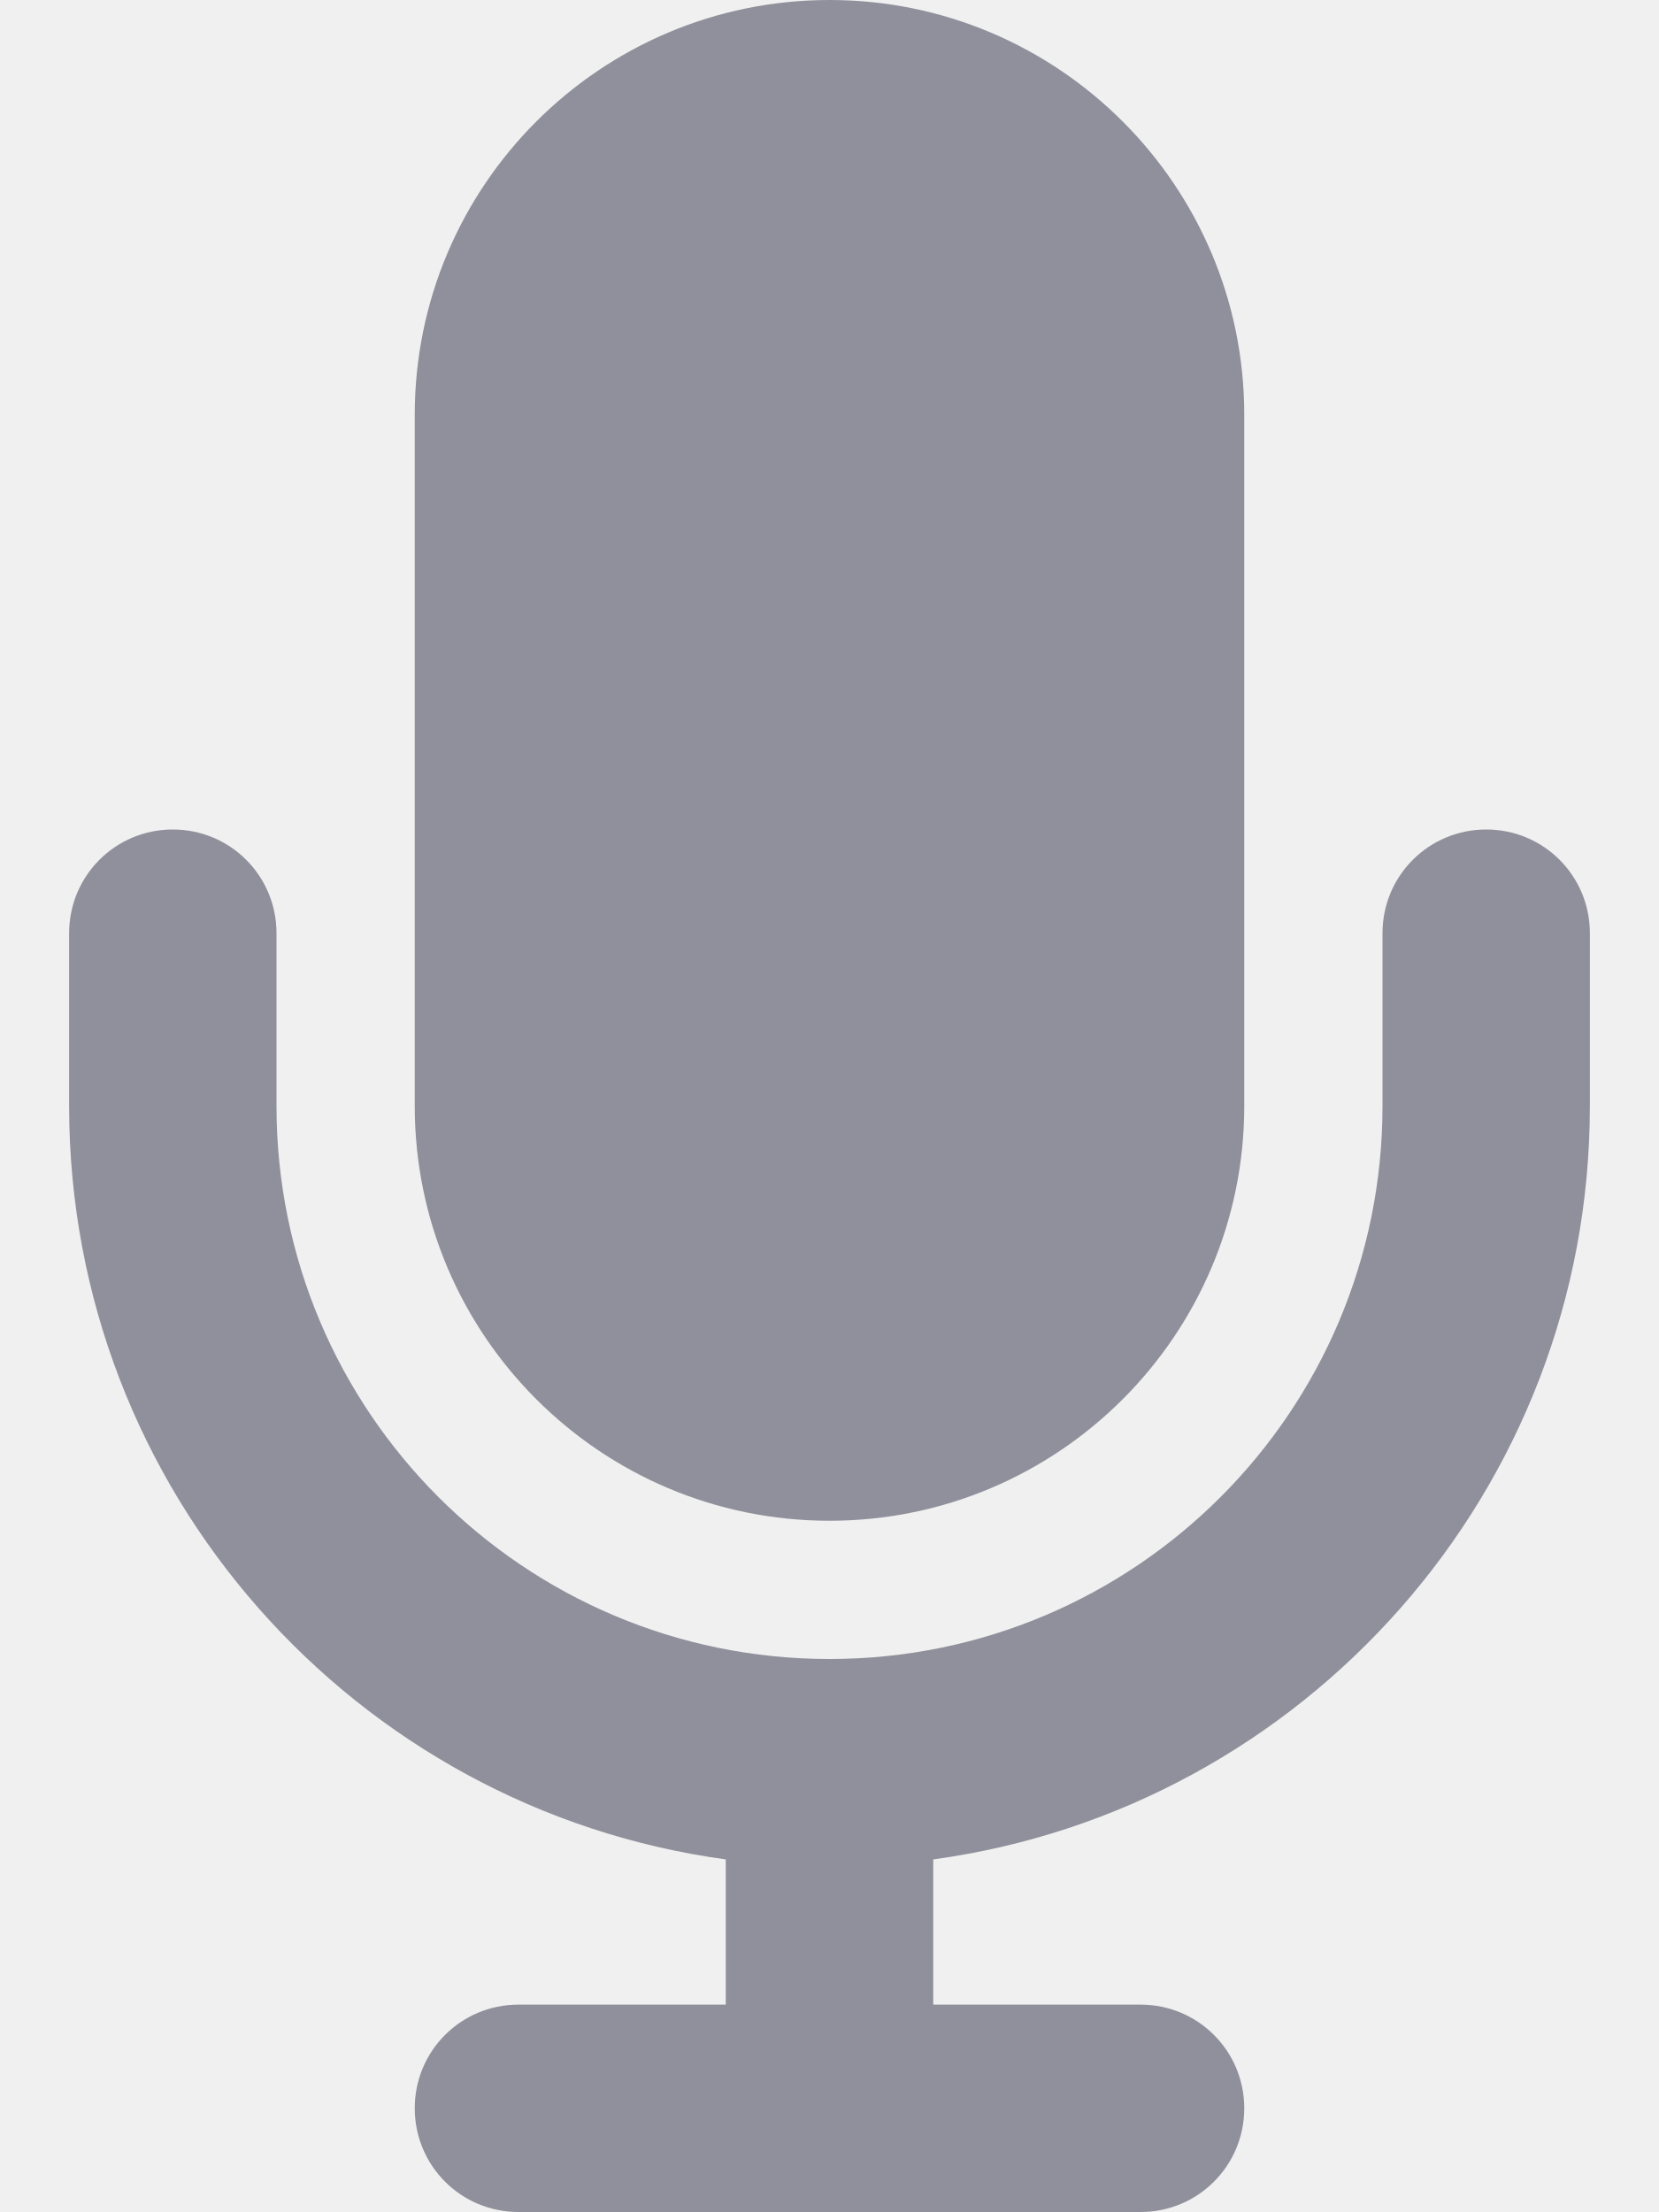
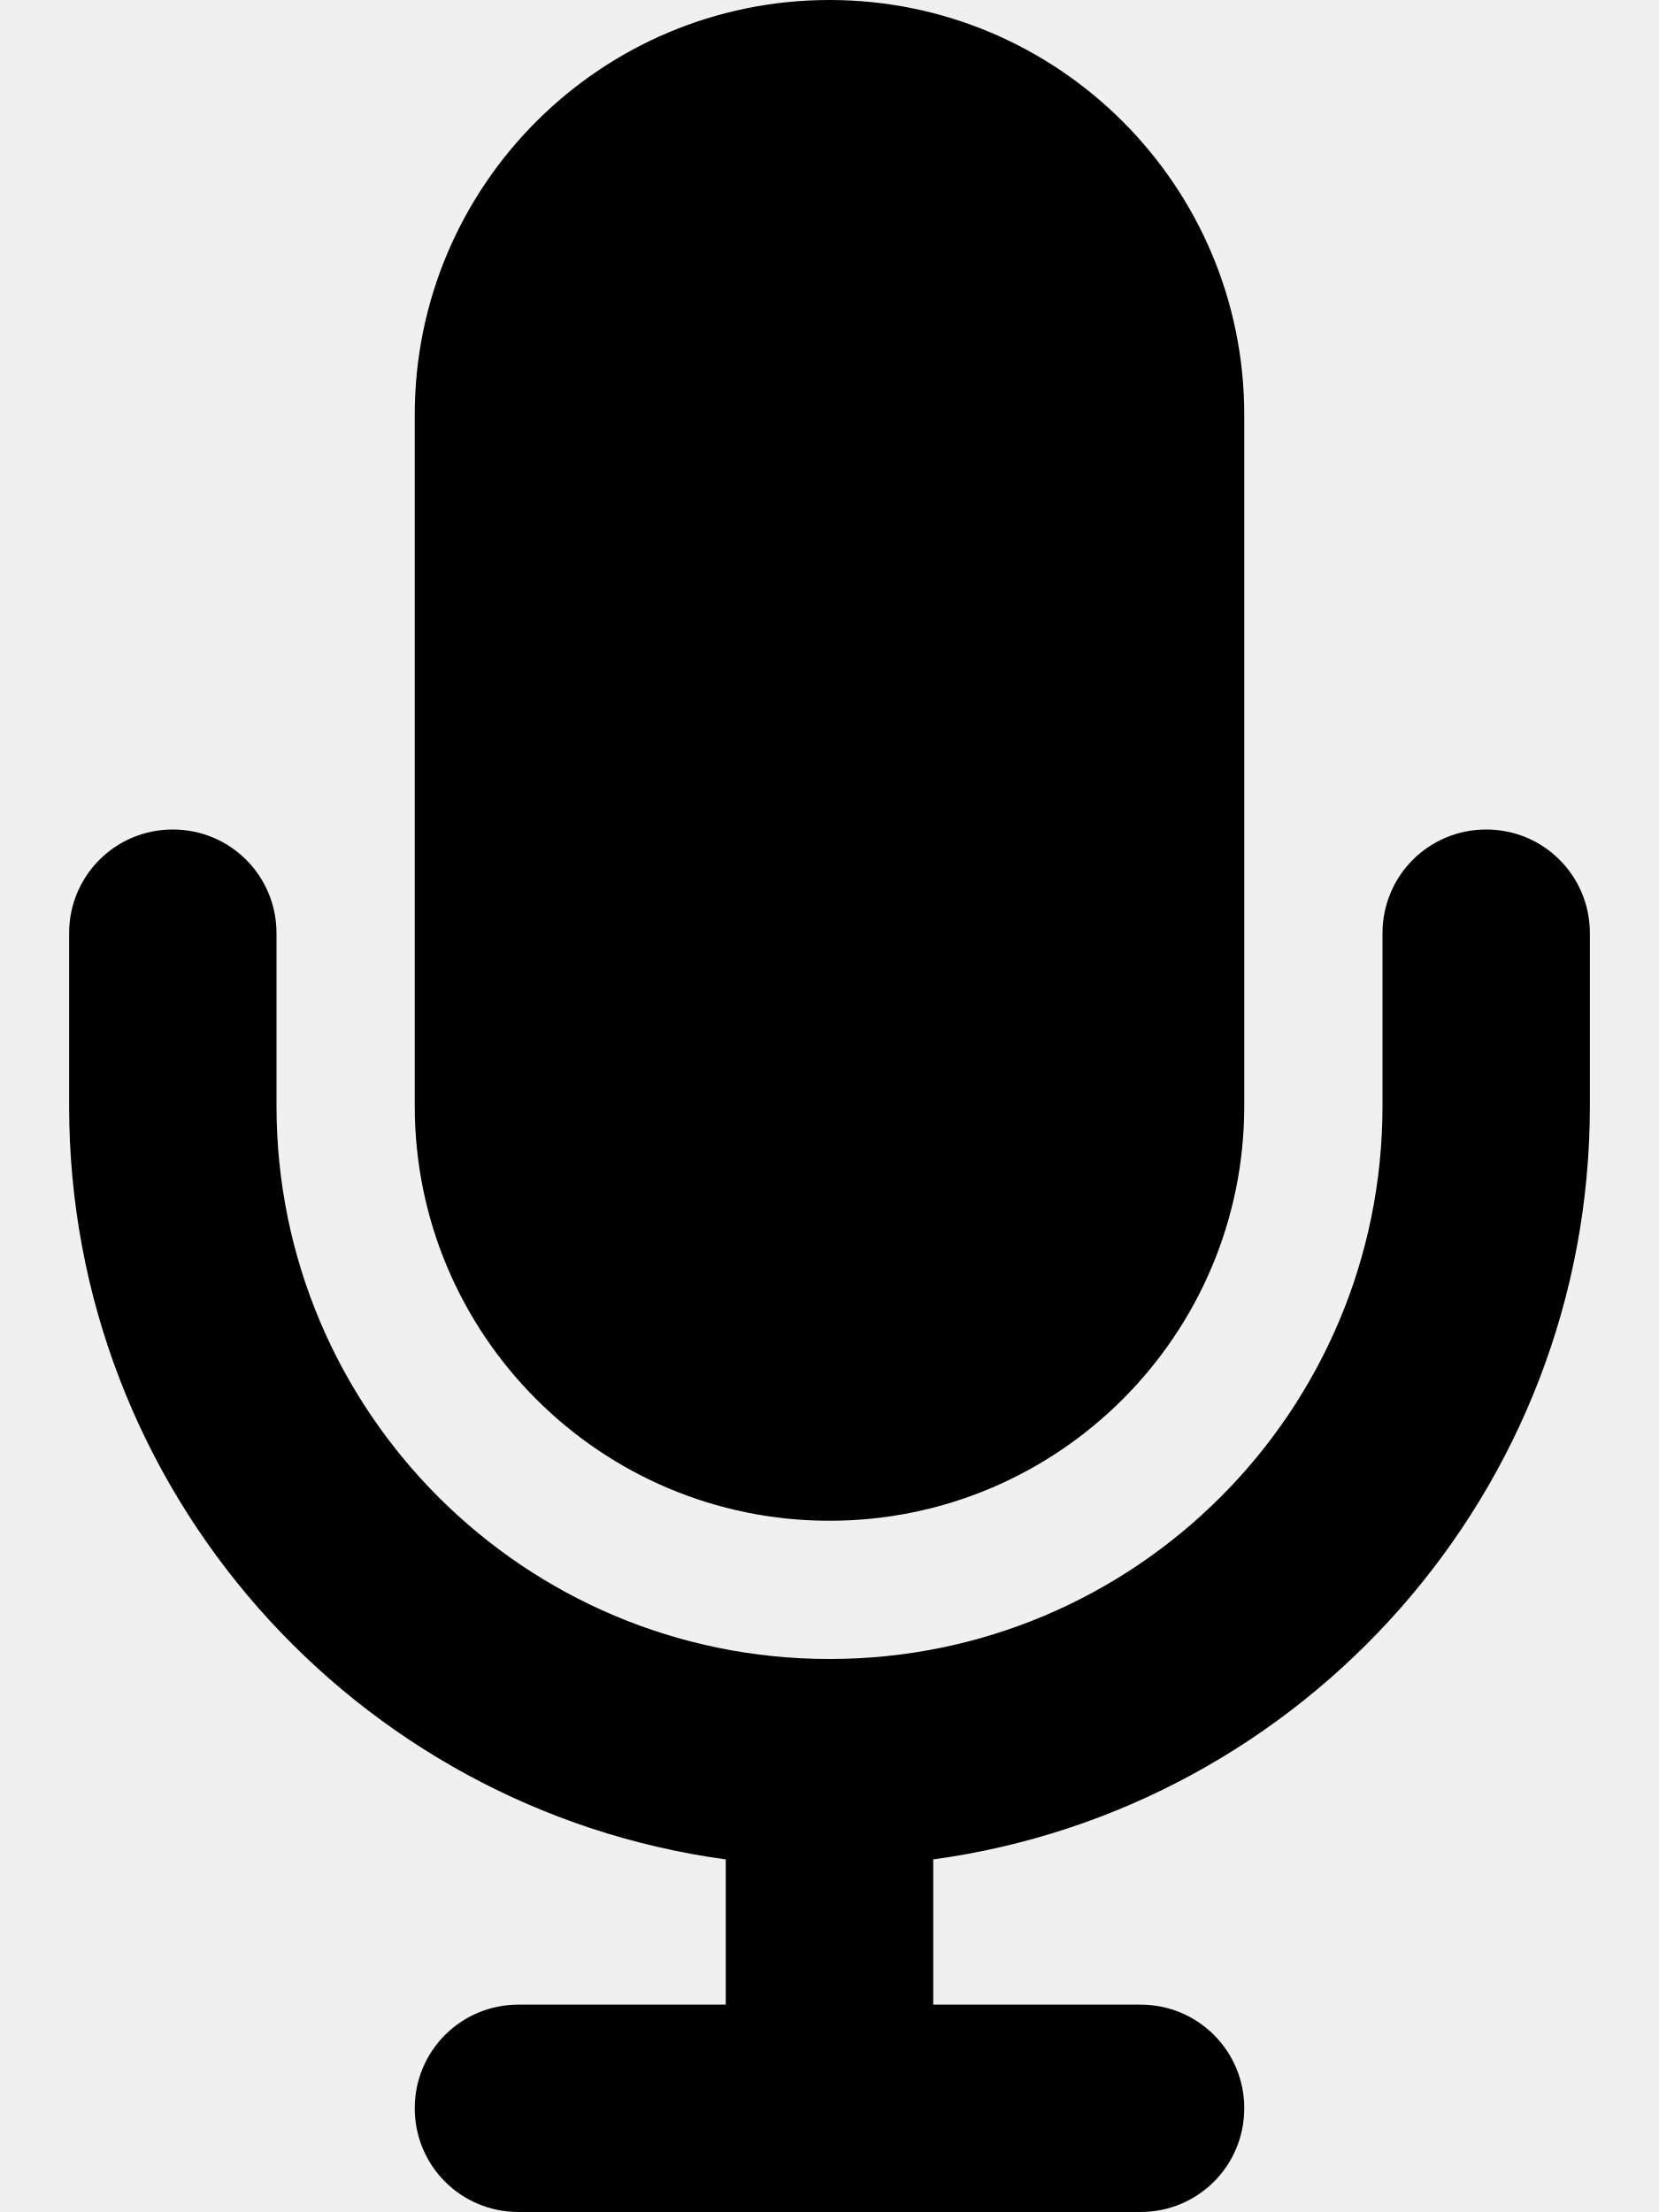
<svg xmlns="http://www.w3.org/2000/svg" width="15" height="20" viewBox="0 0 15 20" fill="none">
  <g clip-path="url(#clip0_2014_264)">
-     <path d="M7.5 0C5.43 0 3.75 1.68 3.75 3.75V10C3.75 12.07 5.43 13.75 7.5 13.75C9.57 13.75 11.25 12.07 11.25 10V3.75C11.25 1.68 9.57 0 7.5 0ZM2.5 8.438C2.5 7.918 2.082 7.5 1.562 7.5C1.043 7.5 0.625 7.918 0.625 8.438V10C0.625 13.48 3.211 16.355 6.562 16.812V18.125H4.688C4.168 18.125 3.75 18.543 3.75 19.062C3.75 19.582 4.168 20 4.688 20H7.5H10.312C10.832 20 11.25 19.582 11.25 19.062C11.25 18.543 10.832 18.125 10.312 18.125H8.438V16.812C11.789 16.355 14.375 13.48 14.375 10V8.438C14.375 7.918 13.957 7.5 13.438 7.5C12.918 7.5 12.5 7.918 12.5 8.438V10C12.5 12.762 10.262 15 7.5 15C4.738 15 2.5 12.762 2.5 10V8.438Z" fill="#8F909B" />
+     <path d="M7.5 0C5.43 0 3.75 1.68 3.75 3.75V10C3.75 12.07 5.43 13.75 7.5 13.75C9.57 13.75 11.25 12.07 11.25 10V3.75C11.25 1.68 9.57 0 7.5 0ZM2.5 8.438C2.5 7.918 2.082 7.5 1.562 7.5C1.043 7.5 0.625 7.918 0.625 8.438V10C0.625 13.48 3.211 16.355 6.562 16.812V18.125H4.688C4.168 18.125 3.75 18.543 3.75 19.062C3.75 19.582 4.168 20 4.688 20H7.5H10.312C10.832 20 11.25 19.582 11.25 19.062C11.25 18.543 10.832 18.125 10.312 18.125H8.438V16.812C11.789 16.355 14.375 13.48 14.375 10V8.438C14.375 7.918 13.957 7.5 13.438 7.5C12.918 7.5 12.5 7.918 12.5 8.438V10C12.5 12.762 10.262 15 7.5 15C4.738 15 2.5 12.762 2.5 10V8.438Z" fill="currentColor" />
  </g>
  <defs>
    <clipPath id="clip0_2014_264">
      <path d="M0 0H15V20H0V0Z" fill="white" />
    </clipPath>
  </defs>
</svg>
